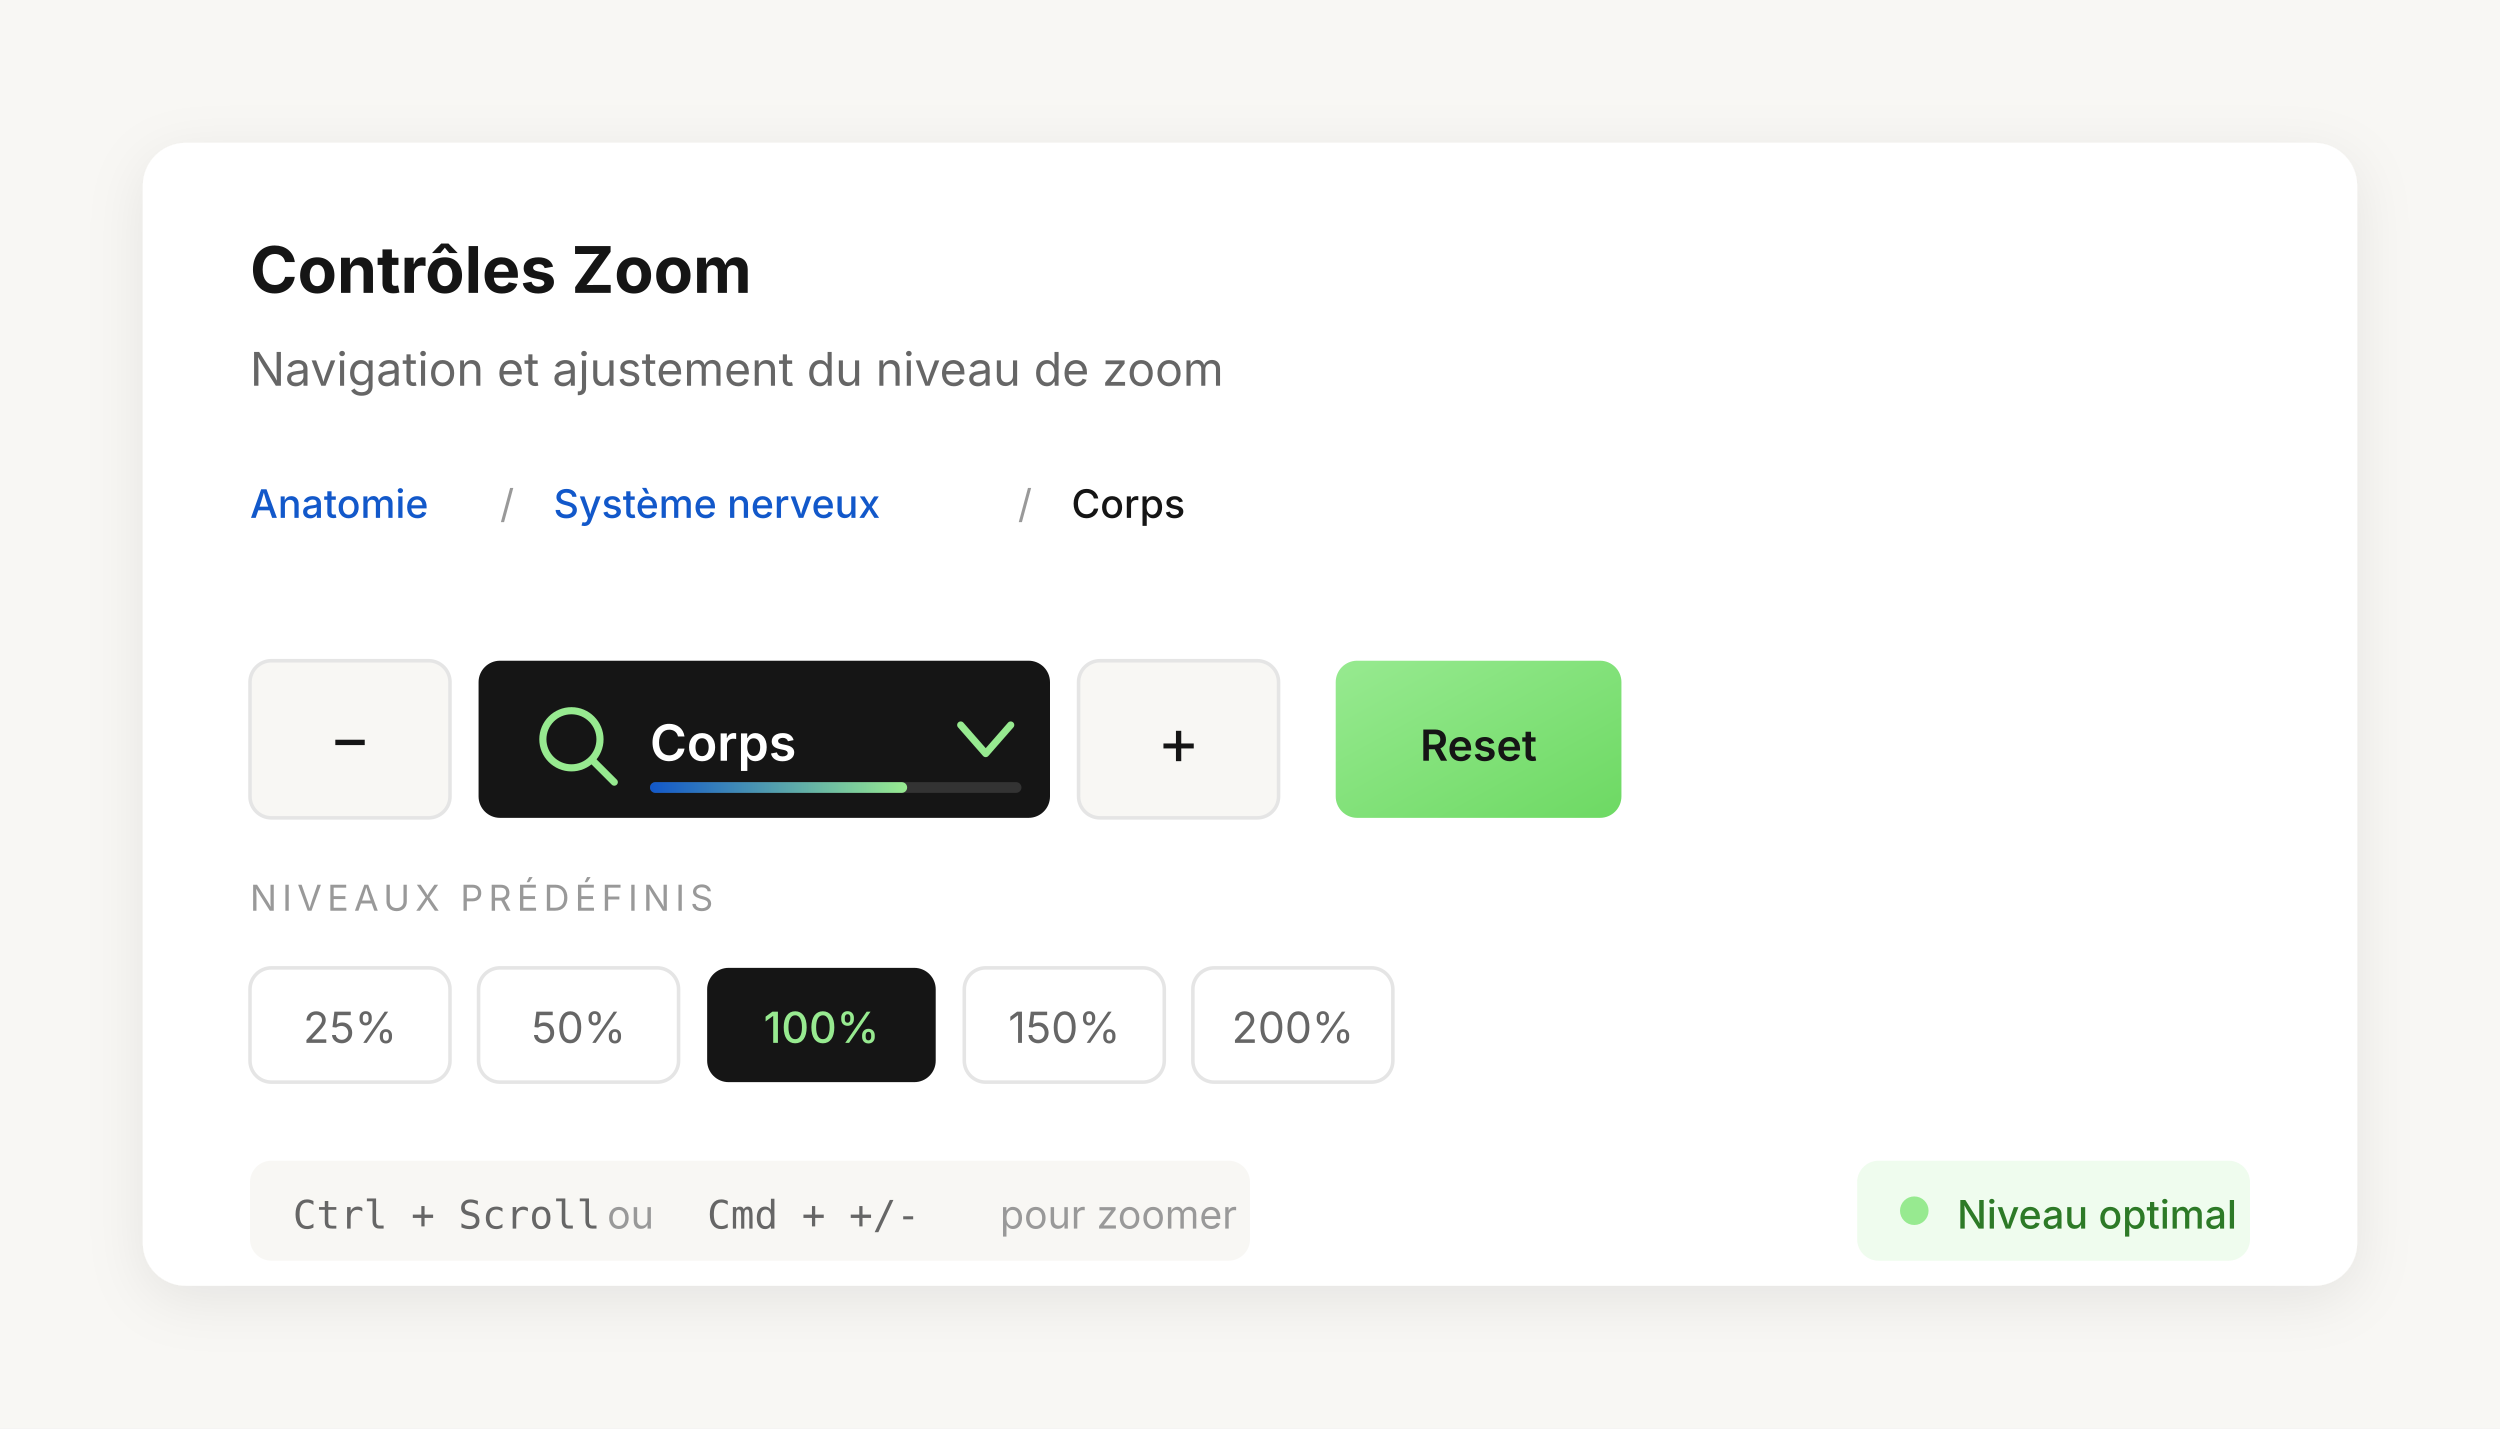
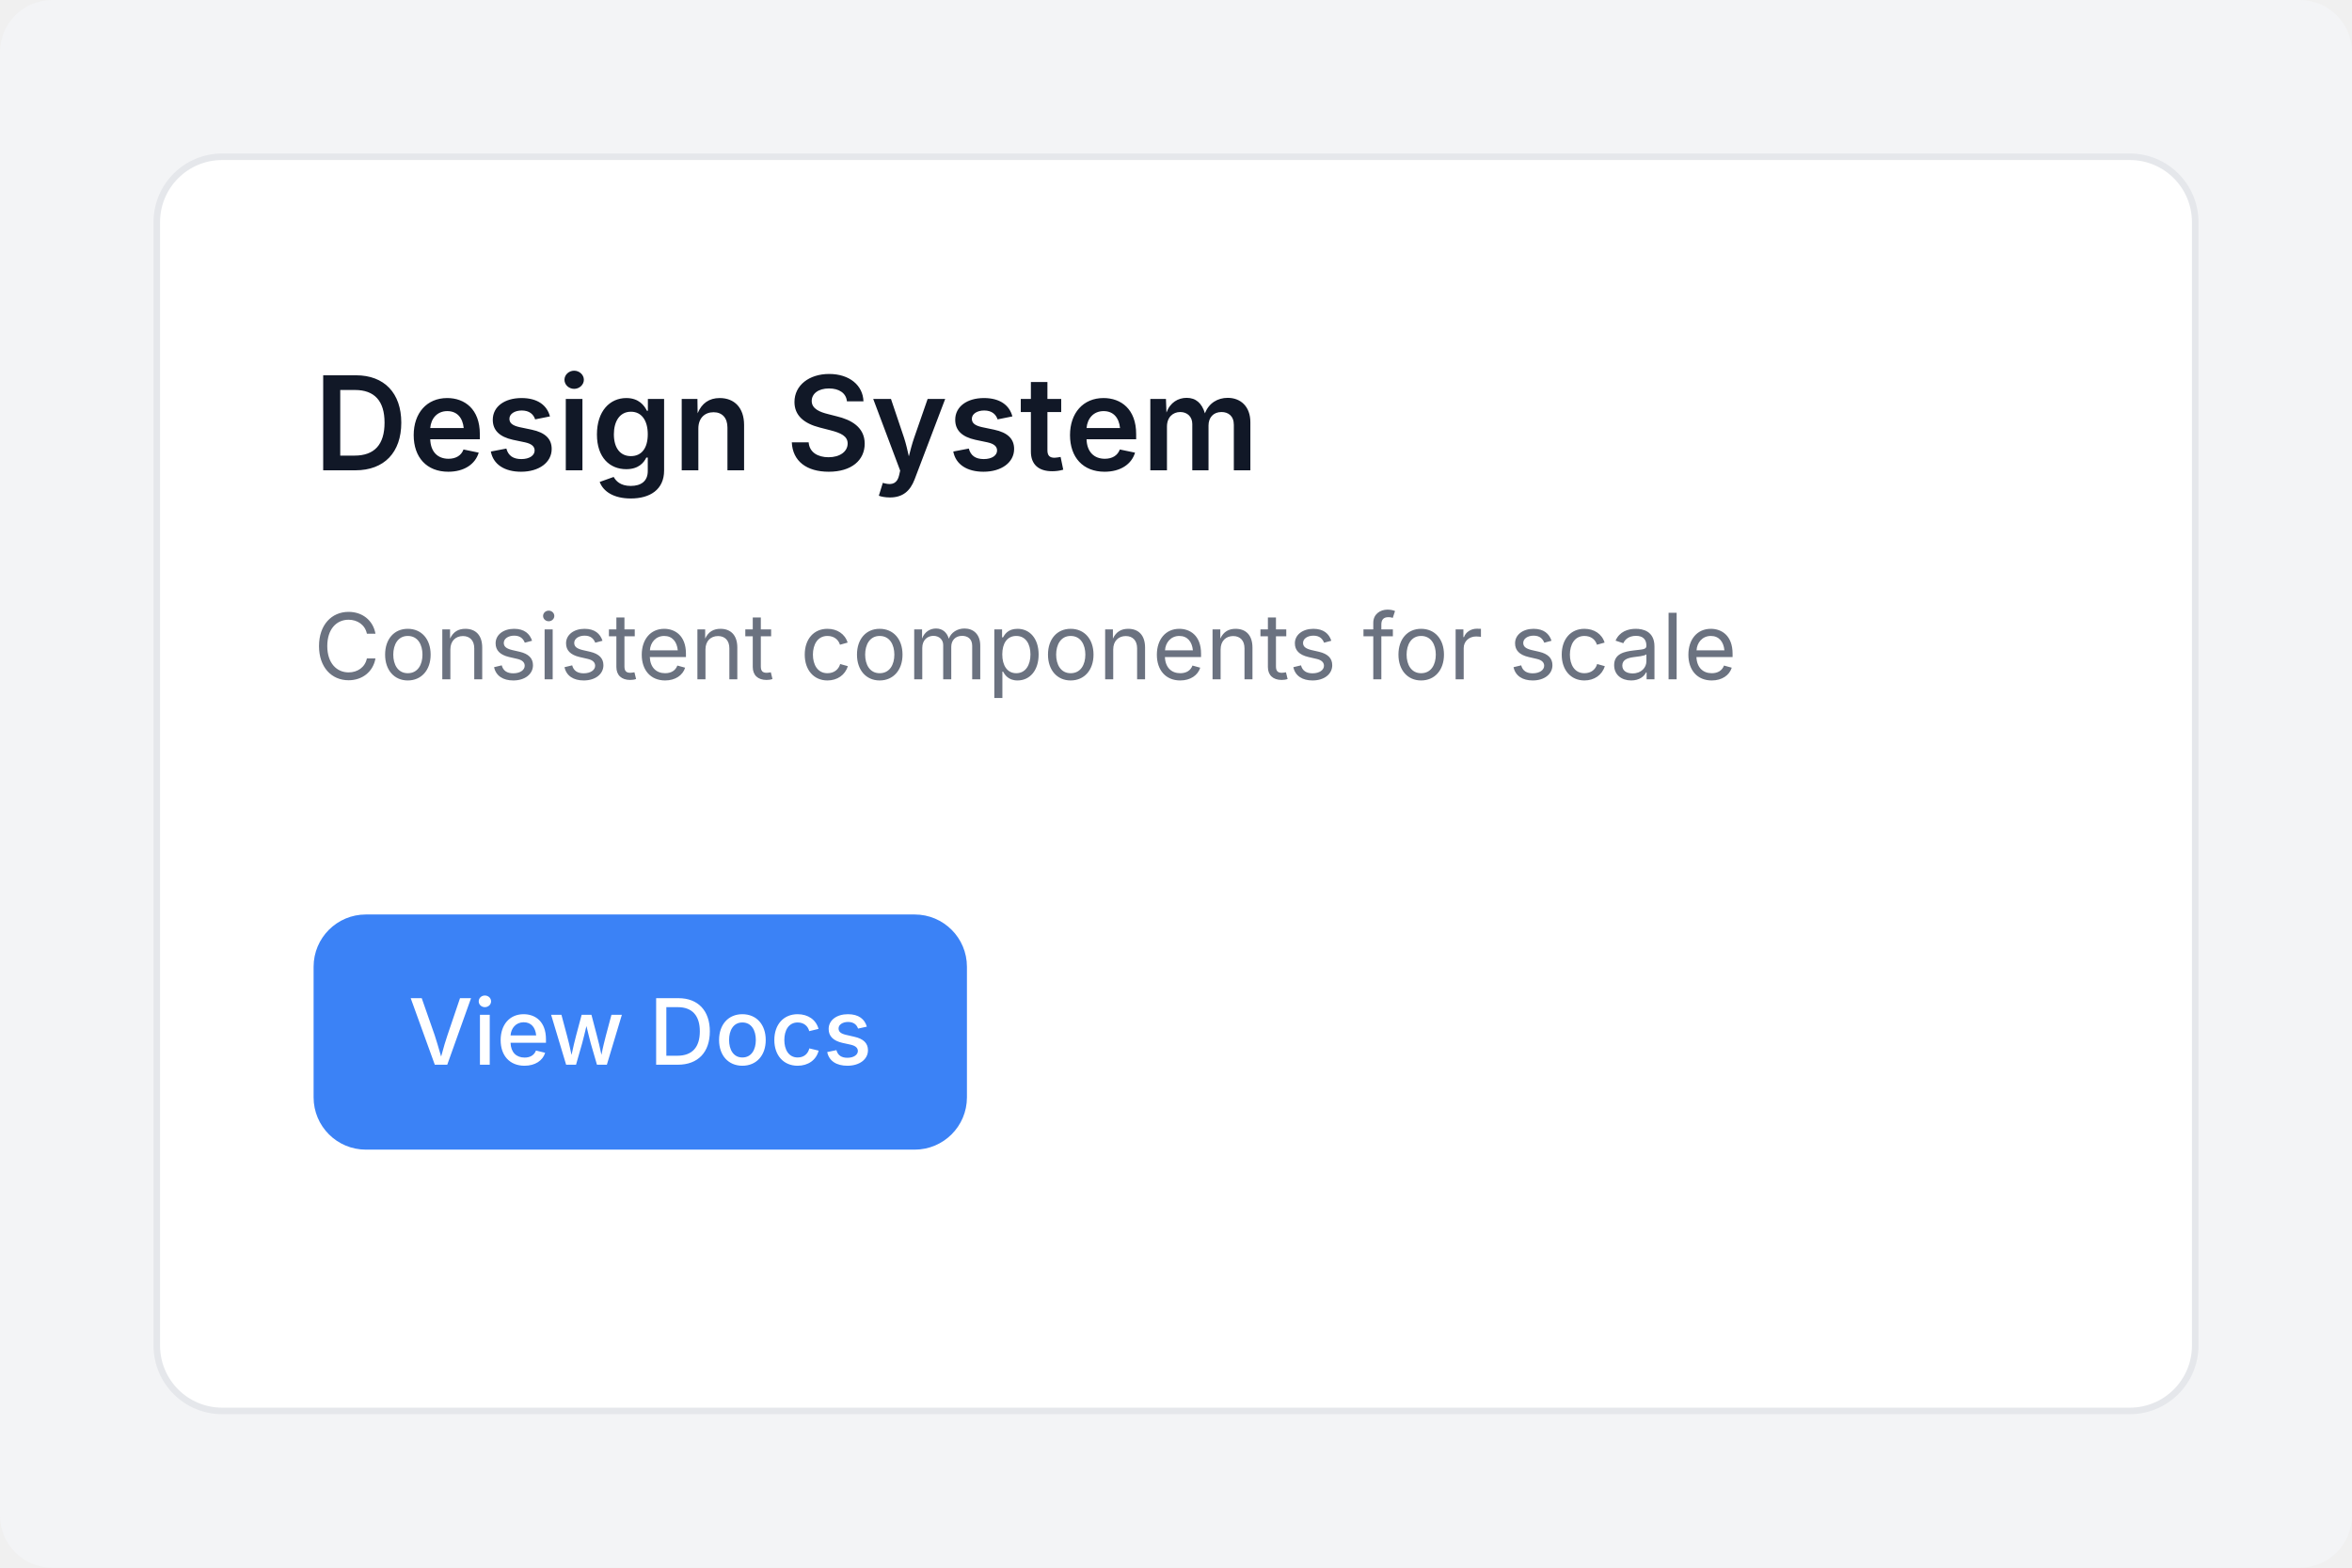
- <svg xmlns="http://www.w3.org/2000/svg" viewBox="0 0 700 400">
-   <defs>
-     <filter id="cardShadow" x="-20%" y="-20%" width="140%" height="140%">
-       <feDropShadow dx="0" dy="4" stdDeviation="8" flood-opacity="0.08" />
-     </filter>
-     <linearGradient id="primaryGradient" x1="0%" y1="0%" x2="100%" y2="100%">
-       <stop offset="0%" stop-color="#97ea90" />
-       <stop offset="100%" stop-color="#6dd963" />
-     </linearGradient>
-     <linearGradient id="zoomGradient" x1="0%" y1="0%" x2="100%" y2="0%">
-       <stop offset="0%" stop-color="#1258ca" />
-       <stop offset="100%" stop-color="#97ea90" />
-     </linearGradient>
-   </defs>
-   <rect width="700" height="400" fill="#f8f7f4" />
-   <rect x="40" y="40" width="620" height="320" rx="12" fill="#ffffff" filter="url(#cardShadow)" />
-   <text x="70" y="82" font-family="Plus Jakarta Sans, Inter, sans-serif" font-size="18" font-weight="700" fill="#151515">Contrôles Zoom</text>
-   <text x="70" y="108" font-family="Inter, system-ui, sans-serif" font-size="13" fill="#666666">Navigation et ajustement du niveau de zoom</text>
-   <g transform="translate(70, 145)">
-     <text x="0" y="0" font-family="Inter, system-ui, sans-serif" font-size="11" fill="#1258ca" font-weight="500">Anatomie</text>
-     <text x="70" y="0" font-family="Inter, system-ui, sans-serif" font-size="11" fill="#999999">/</text>
-     <text x="85" y="0" font-family="Inter, system-ui, sans-serif" font-size="11" fill="#1258ca" font-weight="500">Système nerveux</text>
-     <text x="215" y="0" font-family="Inter, system-ui, sans-serif" font-size="11" fill="#999999">/</text>
-     <text x="230" y="0" font-family="Inter, system-ui, sans-serif" font-size="11" fill="#151515" font-weight="500">Corps</text>
-   </g>
-   <g transform="translate(70, 185)">
-     <g transform="translate(0, 0)">
-       <rect x="0" y="0" width="56" height="44" rx="6" fill="#f8f7f4" stroke="#e5e5e5" stroke-width="1" />
-       <text x="28" y="28" font-family="Inter, system-ui, sans-serif" font-size="18" fill="#151515" text-anchor="middle">−</text>
-     </g>
-     <g transform="translate(64, 0)">
-       <rect x="0" y="0" width="160" height="44" rx="6" fill="#151515" />
-       <g transform="translate(16, 12)">
-         <circle cx="10" cy="10" r="8" fill="none" stroke="#97ea90" stroke-width="2" />
-         <line x1="16" y1="16" x2="22" y2="22" stroke="#97ea90" stroke-width="2" stroke-linecap="round" />
-       </g>
-       <text x="48" y="28" font-family="Plus Jakarta Sans, Inter, sans-serif" font-size="14" font-weight="600" fill="#ffffff">Corps</text>
-       <path d="M 135 18 L 142 26 L 149 18" fill="none" stroke="#97ea90" stroke-width="2" stroke-linecap="round" stroke-linejoin="round" />
-       <rect x="48" y="34" width="104" height="3" rx="1.5" fill="#333333" />
-       <rect x="48" y="34" width="72" height="3" rx="1.5" fill="url(#zoomGradient)" />
-     </g>
-     <g transform="translate(232, 0)">
-       <rect x="0" y="0" width="56" height="44" rx="6" fill="#f8f7f4" stroke="#e5e5e5" stroke-width="1" />
-       <text x="28" y="29" font-family="Inter, system-ui, sans-serif" font-size="18" fill="#151515" text-anchor="middle">+</text>
-     </g>
-     <g transform="translate(304, 0)">
-       <rect x="0" y="0" width="80" height="44" rx="6" fill="url(#primaryGradient)" />
-       <text x="40" y="28" font-family="Inter, system-ui, sans-serif" font-size="12" font-weight="600" fill="#151515" text-anchor="middle">Reset</text>
-     </g>
-   </g>
-   <g transform="translate(70, 255)">
-     <text x="0" y="0" font-family="Inter, system-ui, sans-serif" font-size="10" fill="#999999" letter-spacing="1.5" text-transform="uppercase">NIVEAUX PRÉDÉFINIS</text>
-     <g transform="translate(0, 16)">
-       <rect x="0" y="0" width="56" height="32" rx="6" fill="#ffffff" stroke="#e5e5e5" stroke-width="1" />
-       <text x="28" y="21" font-family="Inter, system-ui, sans-serif" font-size="12" fill="#666666" text-anchor="middle">25%</text>
-       <rect x="64" y="0" width="56" height="32" rx="6" fill="#ffffff" stroke="#e5e5e5" stroke-width="1" />
-       <text x="92" y="21" font-family="Inter, system-ui, sans-serif" font-size="12" fill="#666666" text-anchor="middle">50%</text>
-       <rect x="128" y="0" width="64" height="32" rx="6" fill="#151515" />
-       <text x="160" y="21" font-family="Inter, system-ui, sans-serif" font-size="12" fill="#97ea90" text-anchor="middle" font-weight="500">100%</text>
-       <rect x="200" y="0" width="56" height="32" rx="6" fill="#ffffff" stroke="#e5e5e5" stroke-width="1" />
-       <text x="228" y="21" font-family="Inter, system-ui, sans-serif" font-size="12" fill="#666666" text-anchor="middle">150%</text>
-       <rect x="264" y="0" width="56" height="32" rx="6" fill="#ffffff" stroke="#e5e5e5" stroke-width="1" />
-       <text x="292" y="21" font-family="Inter, system-ui, sans-serif" font-size="12" fill="#666666" text-anchor="middle">200%</text>
-     </g>
-   </g>
-   <g transform="translate(70, 325)">
-     <rect x="0" y="0" width="280" height="28" rx="6" fill="#f8f7f4" />
-     <text x="12" y="19" font-family="Roboto Mono, monospace" font-size="11" fill="#666666">Ctrl + Scroll</text>
-     <text x="100" y="19" font-family="Inter, system-ui, sans-serif" font-size="11" fill="#999999">ou</text>
-     <text x="128" y="19" font-family="Roboto Mono, monospace" font-size="11" fill="#666666">Cmd + +/-</text>
-     <text x="210" y="19" font-family="Inter, system-ui, sans-serif" font-size="11" fill="#999999">pour zoomer</text>
-   </g>
-   <g transform="translate(520, 325)">
-     <rect x="0" y="0" width="110" height="28" rx="6" fill="#97ea90" fill-opacity="0.15" />
-     <circle cx="16" cy="14" r="4" fill="#97ea90" />
-     <text x="28" y="19" font-family="Inter, system-ui, sans-serif" font-size="11" fill="#2d7a27" font-weight="500">Niveau optimal</text>
-   </g>
+ <svg xmlns="http://www.w3.org/2000/svg" width="360" height="240" viewBox="0 0 360 240" fill="none">
+   <rect width="360" height="240" rx="8" fill="#F3F4F6" />
+   <rect x="24" y="24" width="312" height="192" rx="10" fill="white" stroke="#E5E7EB" stroke-width="1" />
+   <text x="48" y="72" font-family="ui-sans-serif, system-ui, -apple-system, sans-serif" font-size="20" font-weight="600" fill="#111827">Design System</text>
+   <text x="48" y="104" font-family="ui-sans-serif, system-ui, -apple-system, sans-serif" font-size="14" fill="#6B7280">Consistent components for scale</text>
+   <rect x="48" y="140" width="100" height="36" rx="8" fill="#3B82F6" />
+   <text x="98" y="163" font-family="ui-sans-serif, system-ui, -apple-system, sans-serif" font-size="14" font-weight="500" fill="white" text-anchor="middle">View Docs</text>
</svg>
